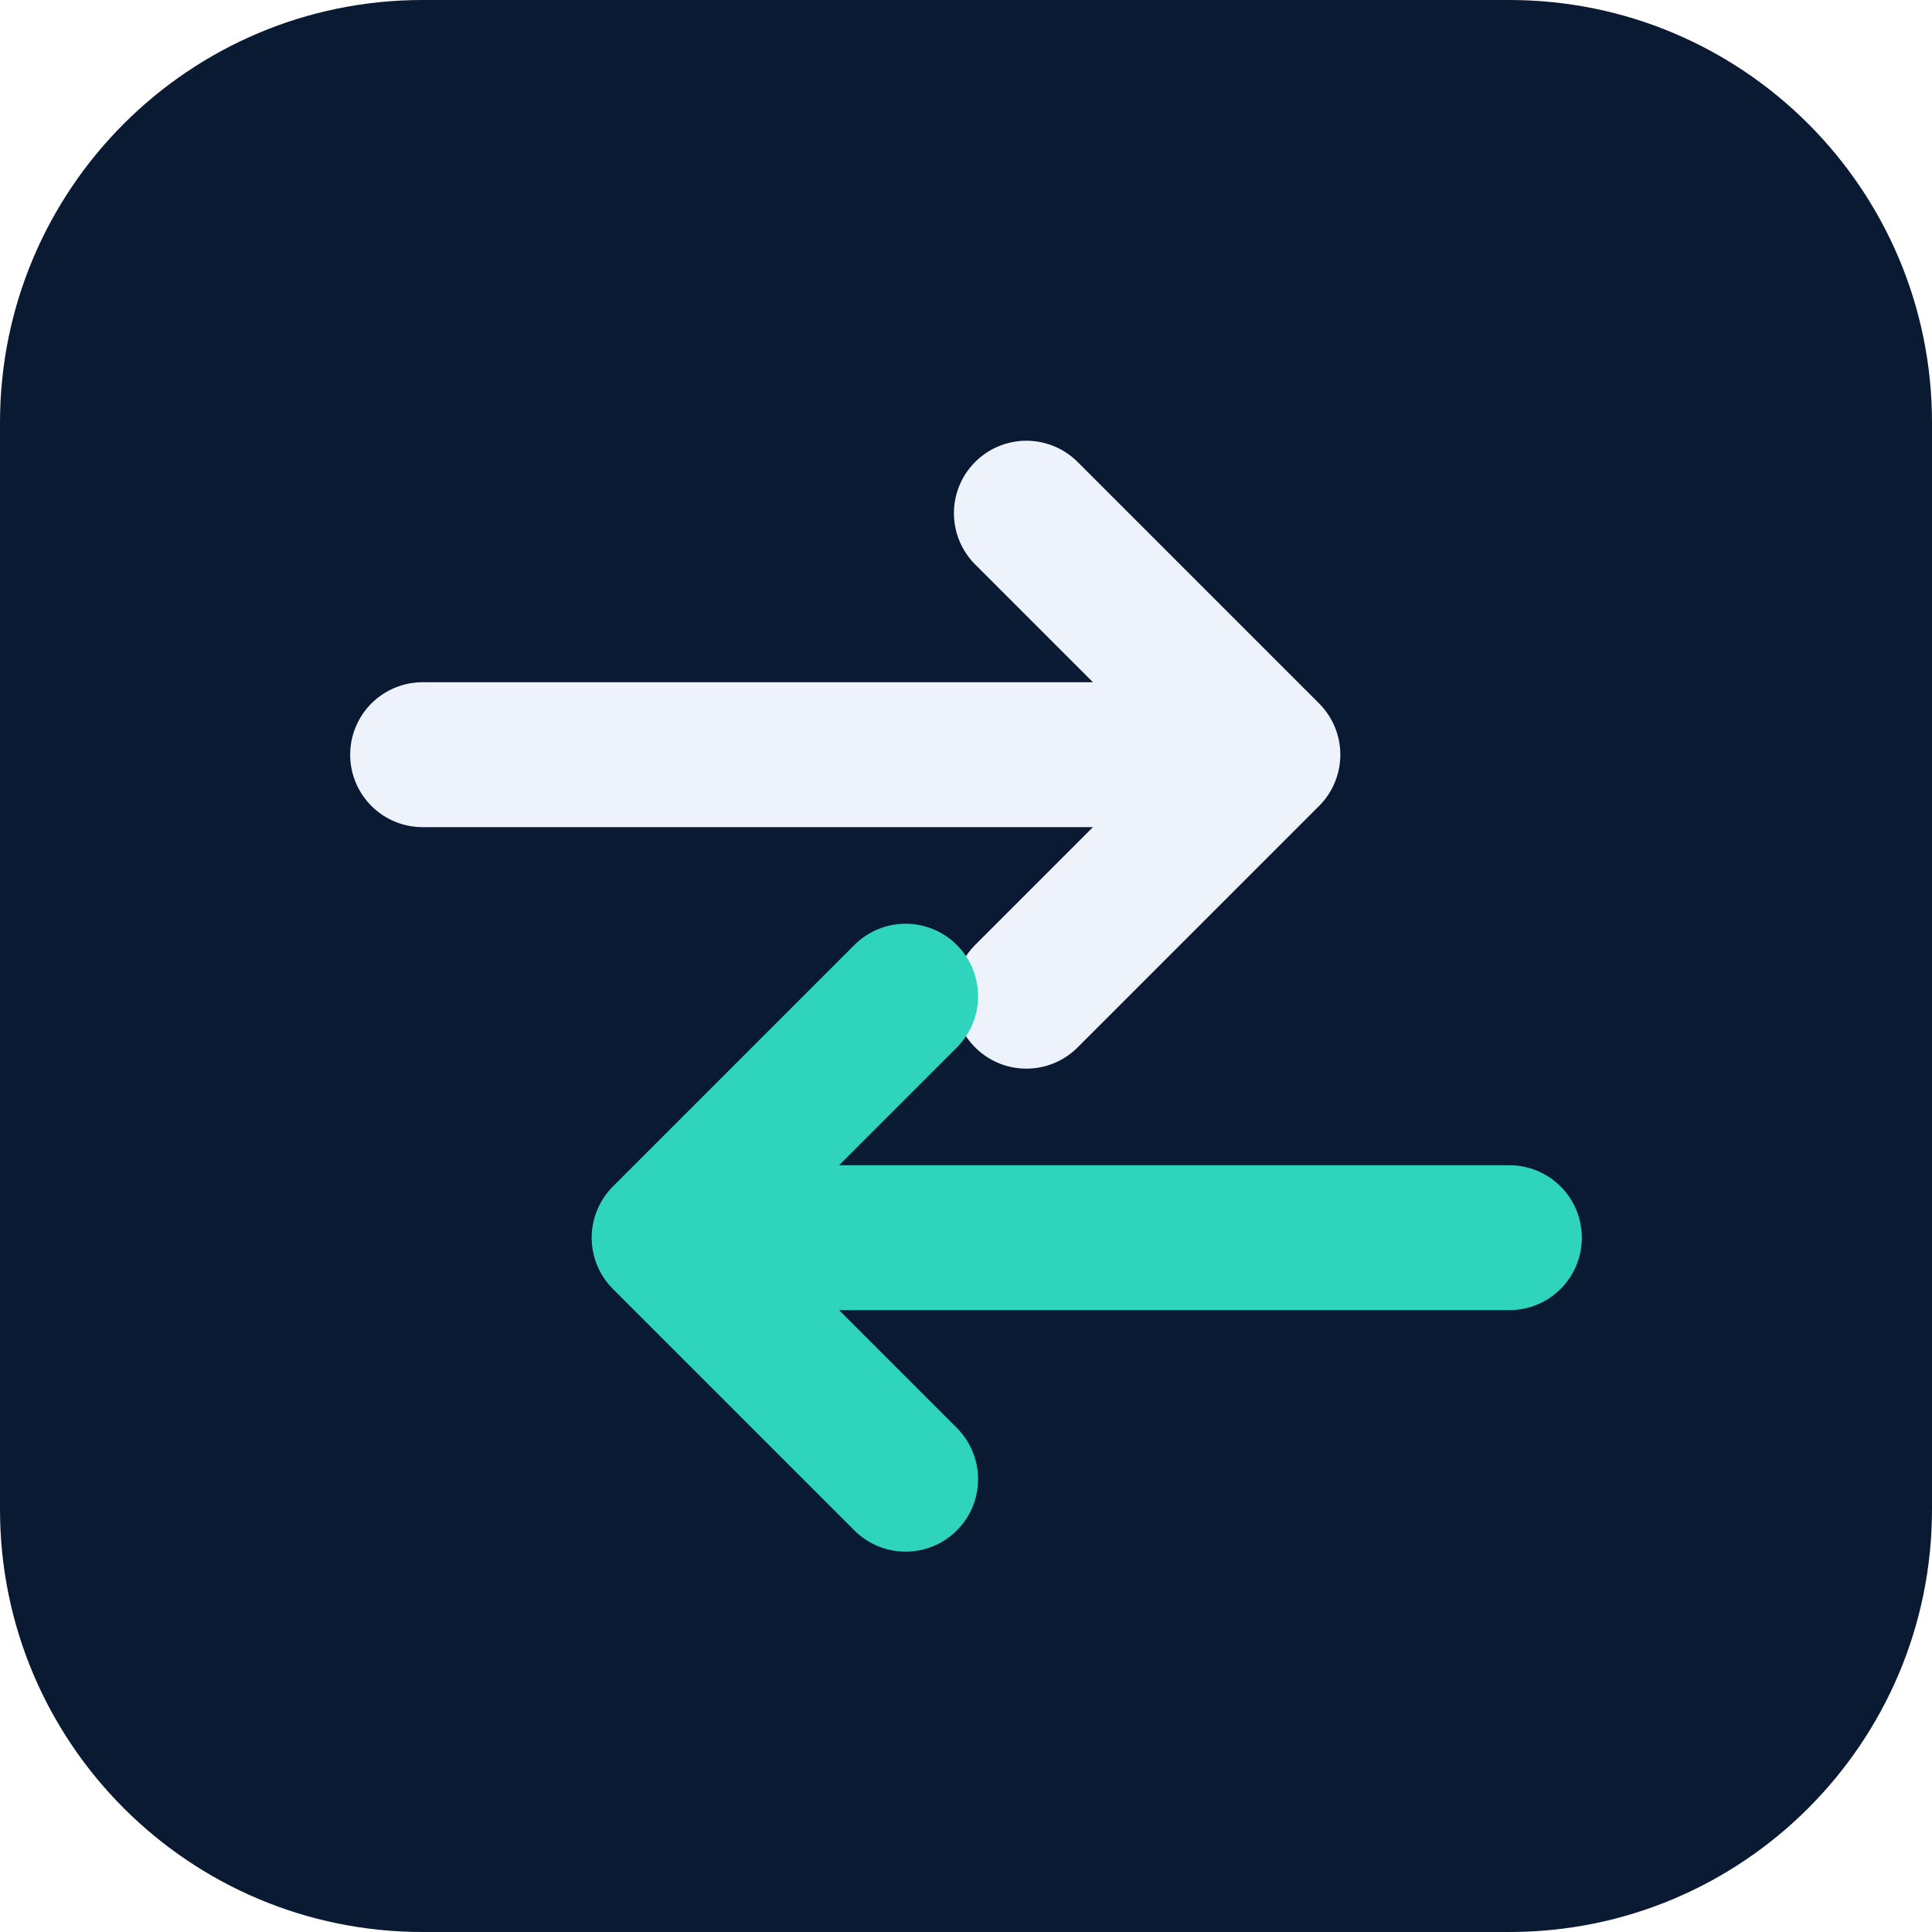
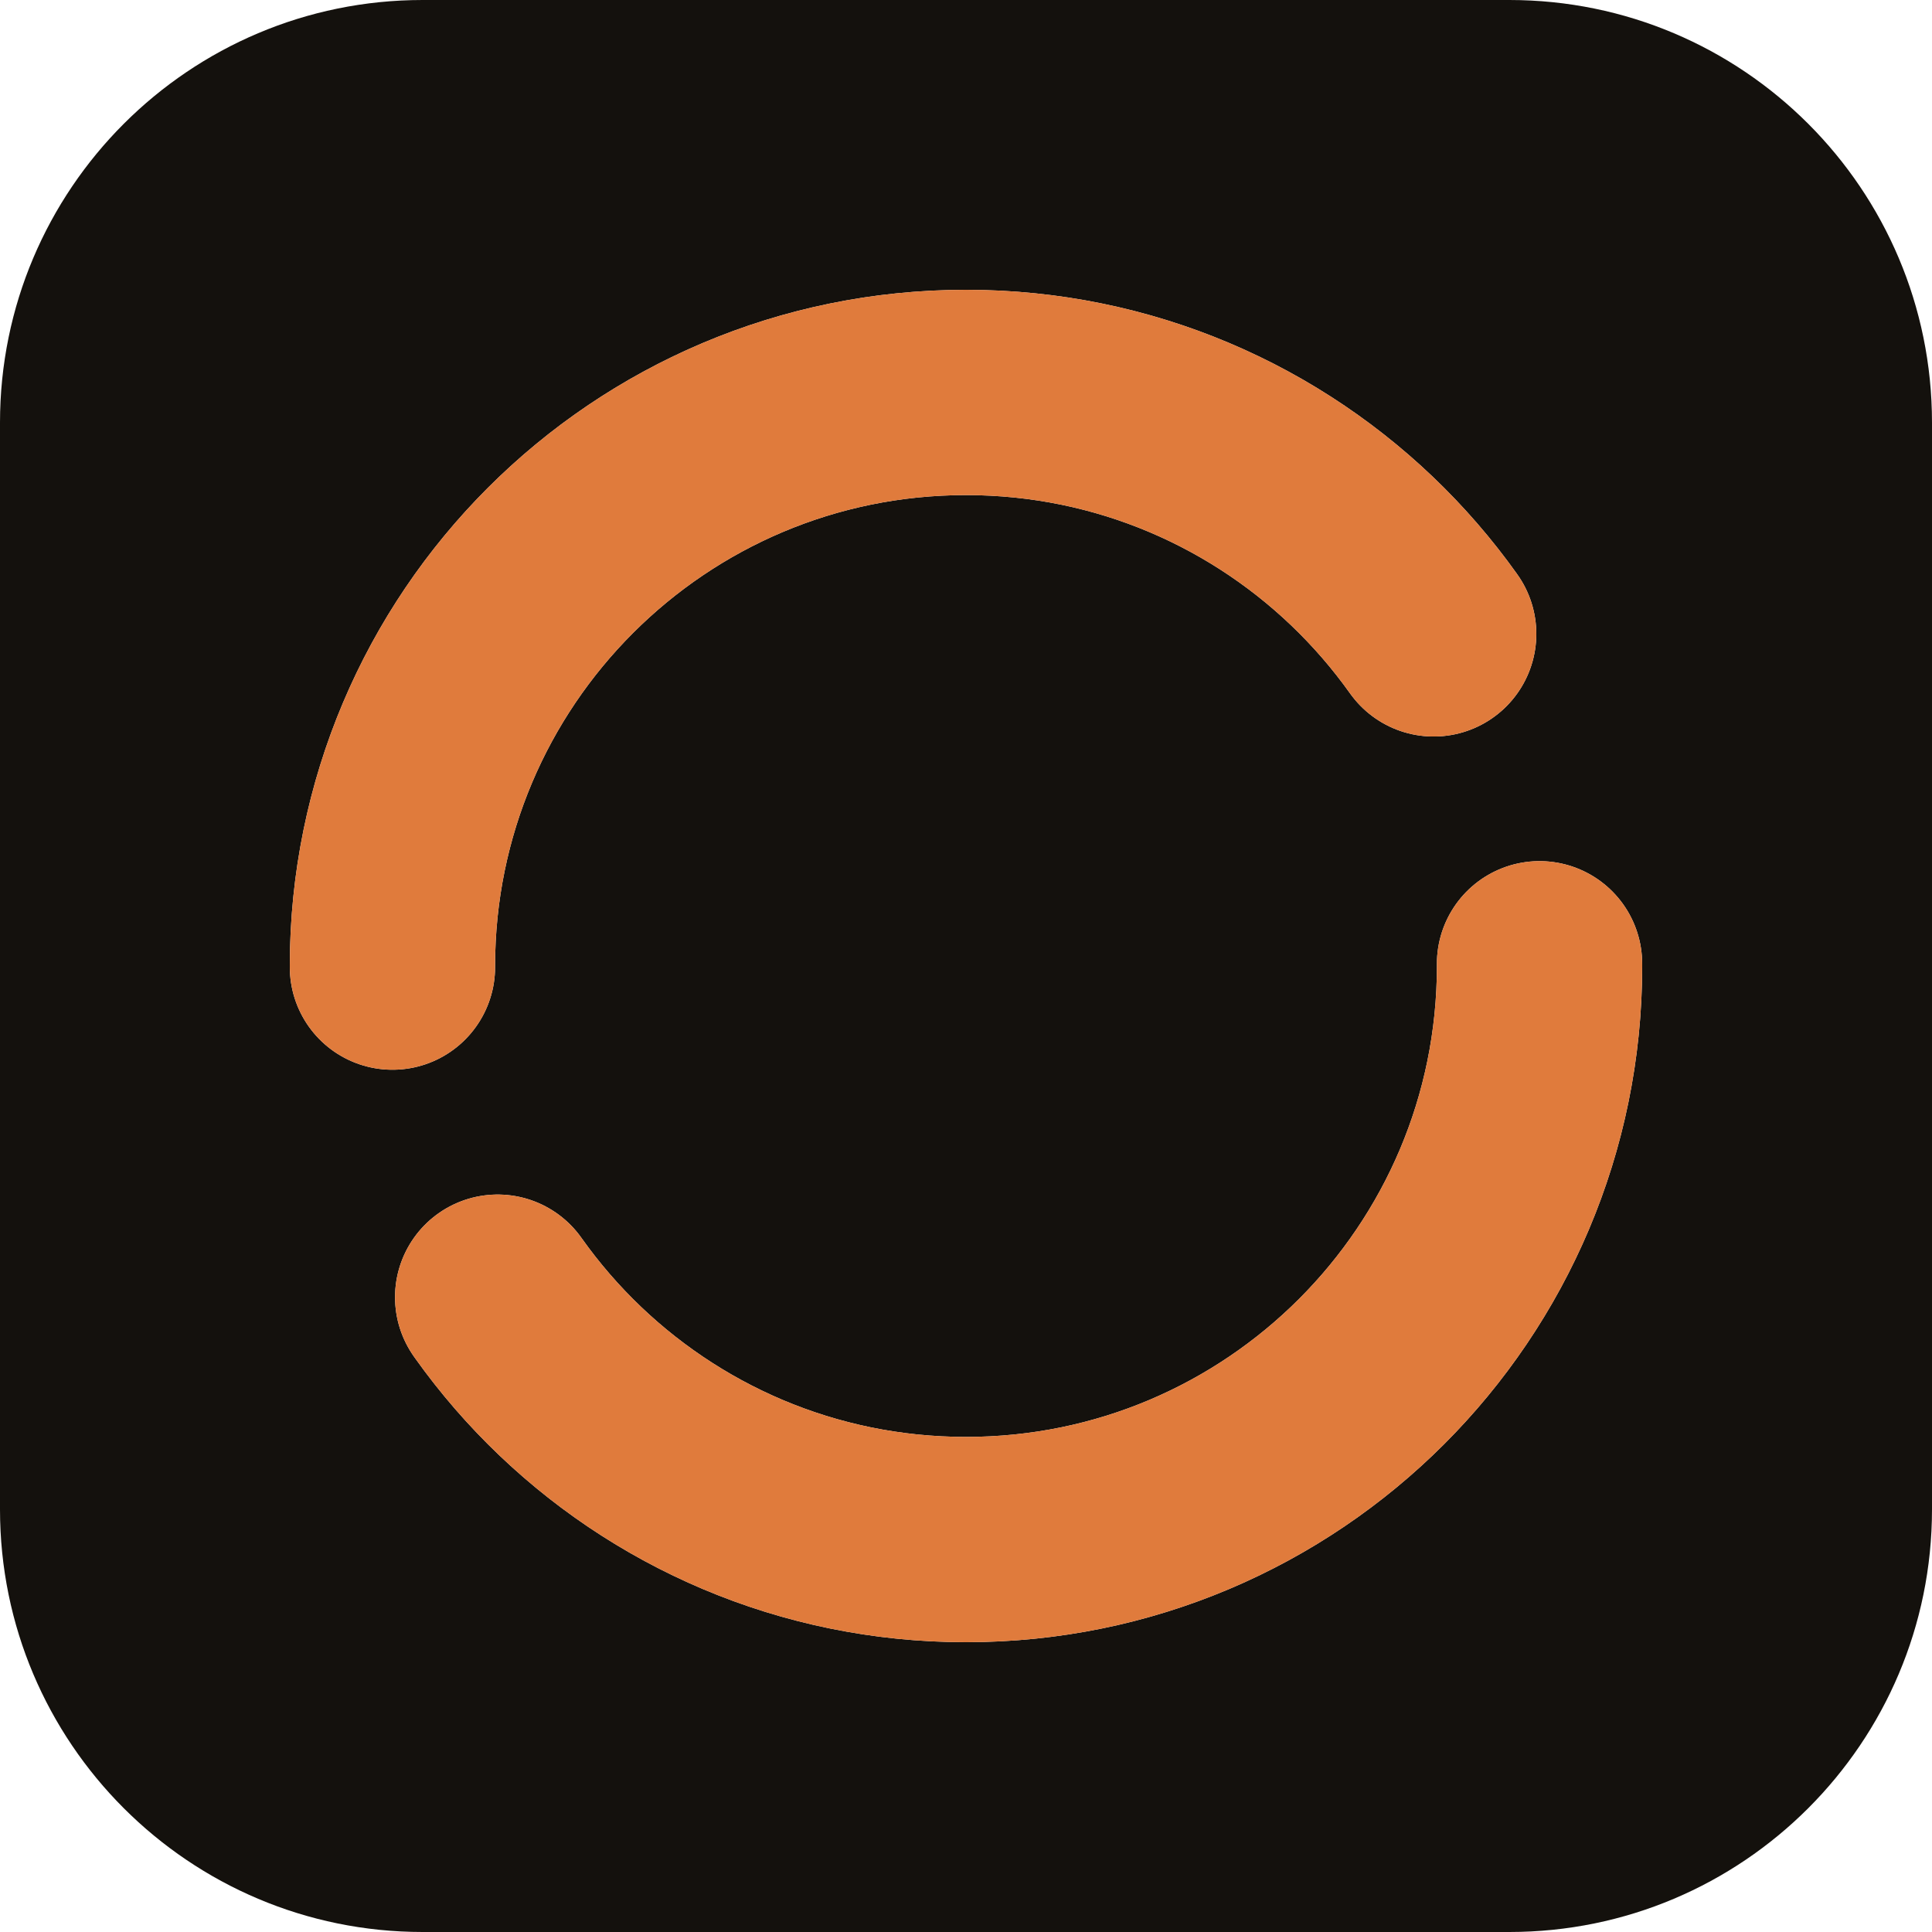
<svg xmlns="http://www.w3.org/2000/svg" viewBox="0 0 32 32">
-   <rect width="32" height="32" rx="7" fill="#0b1a33" />
-   <g fill="none" stroke-linecap="round" stroke-linejoin="round" stroke-width="2.4">
-     <path d="M7 12.5h14m0 0-4-4m4 4-4 4" stroke="#eef3fb" />
-     <path d="M25 20.5H11m0 0 4-4m-4 4 4 4" stroke="#2fd4bd" />
+   <rect width="32" height="32" rx="7" fill="#14110d" />
+   <g fill="none" stroke-width="3.4" stroke-linecap="round">
+     <circle cx="16" cy="16" r="9.5" stroke="#faf7f2" stroke-dasharray="24 5.83" />
+     <circle cx="16" cy="16" r="9.5" stroke="#e07b3c" stroke-dasharray="24 5.83" stroke-dashoffset="-29.83" />
  </g>
</svg>
